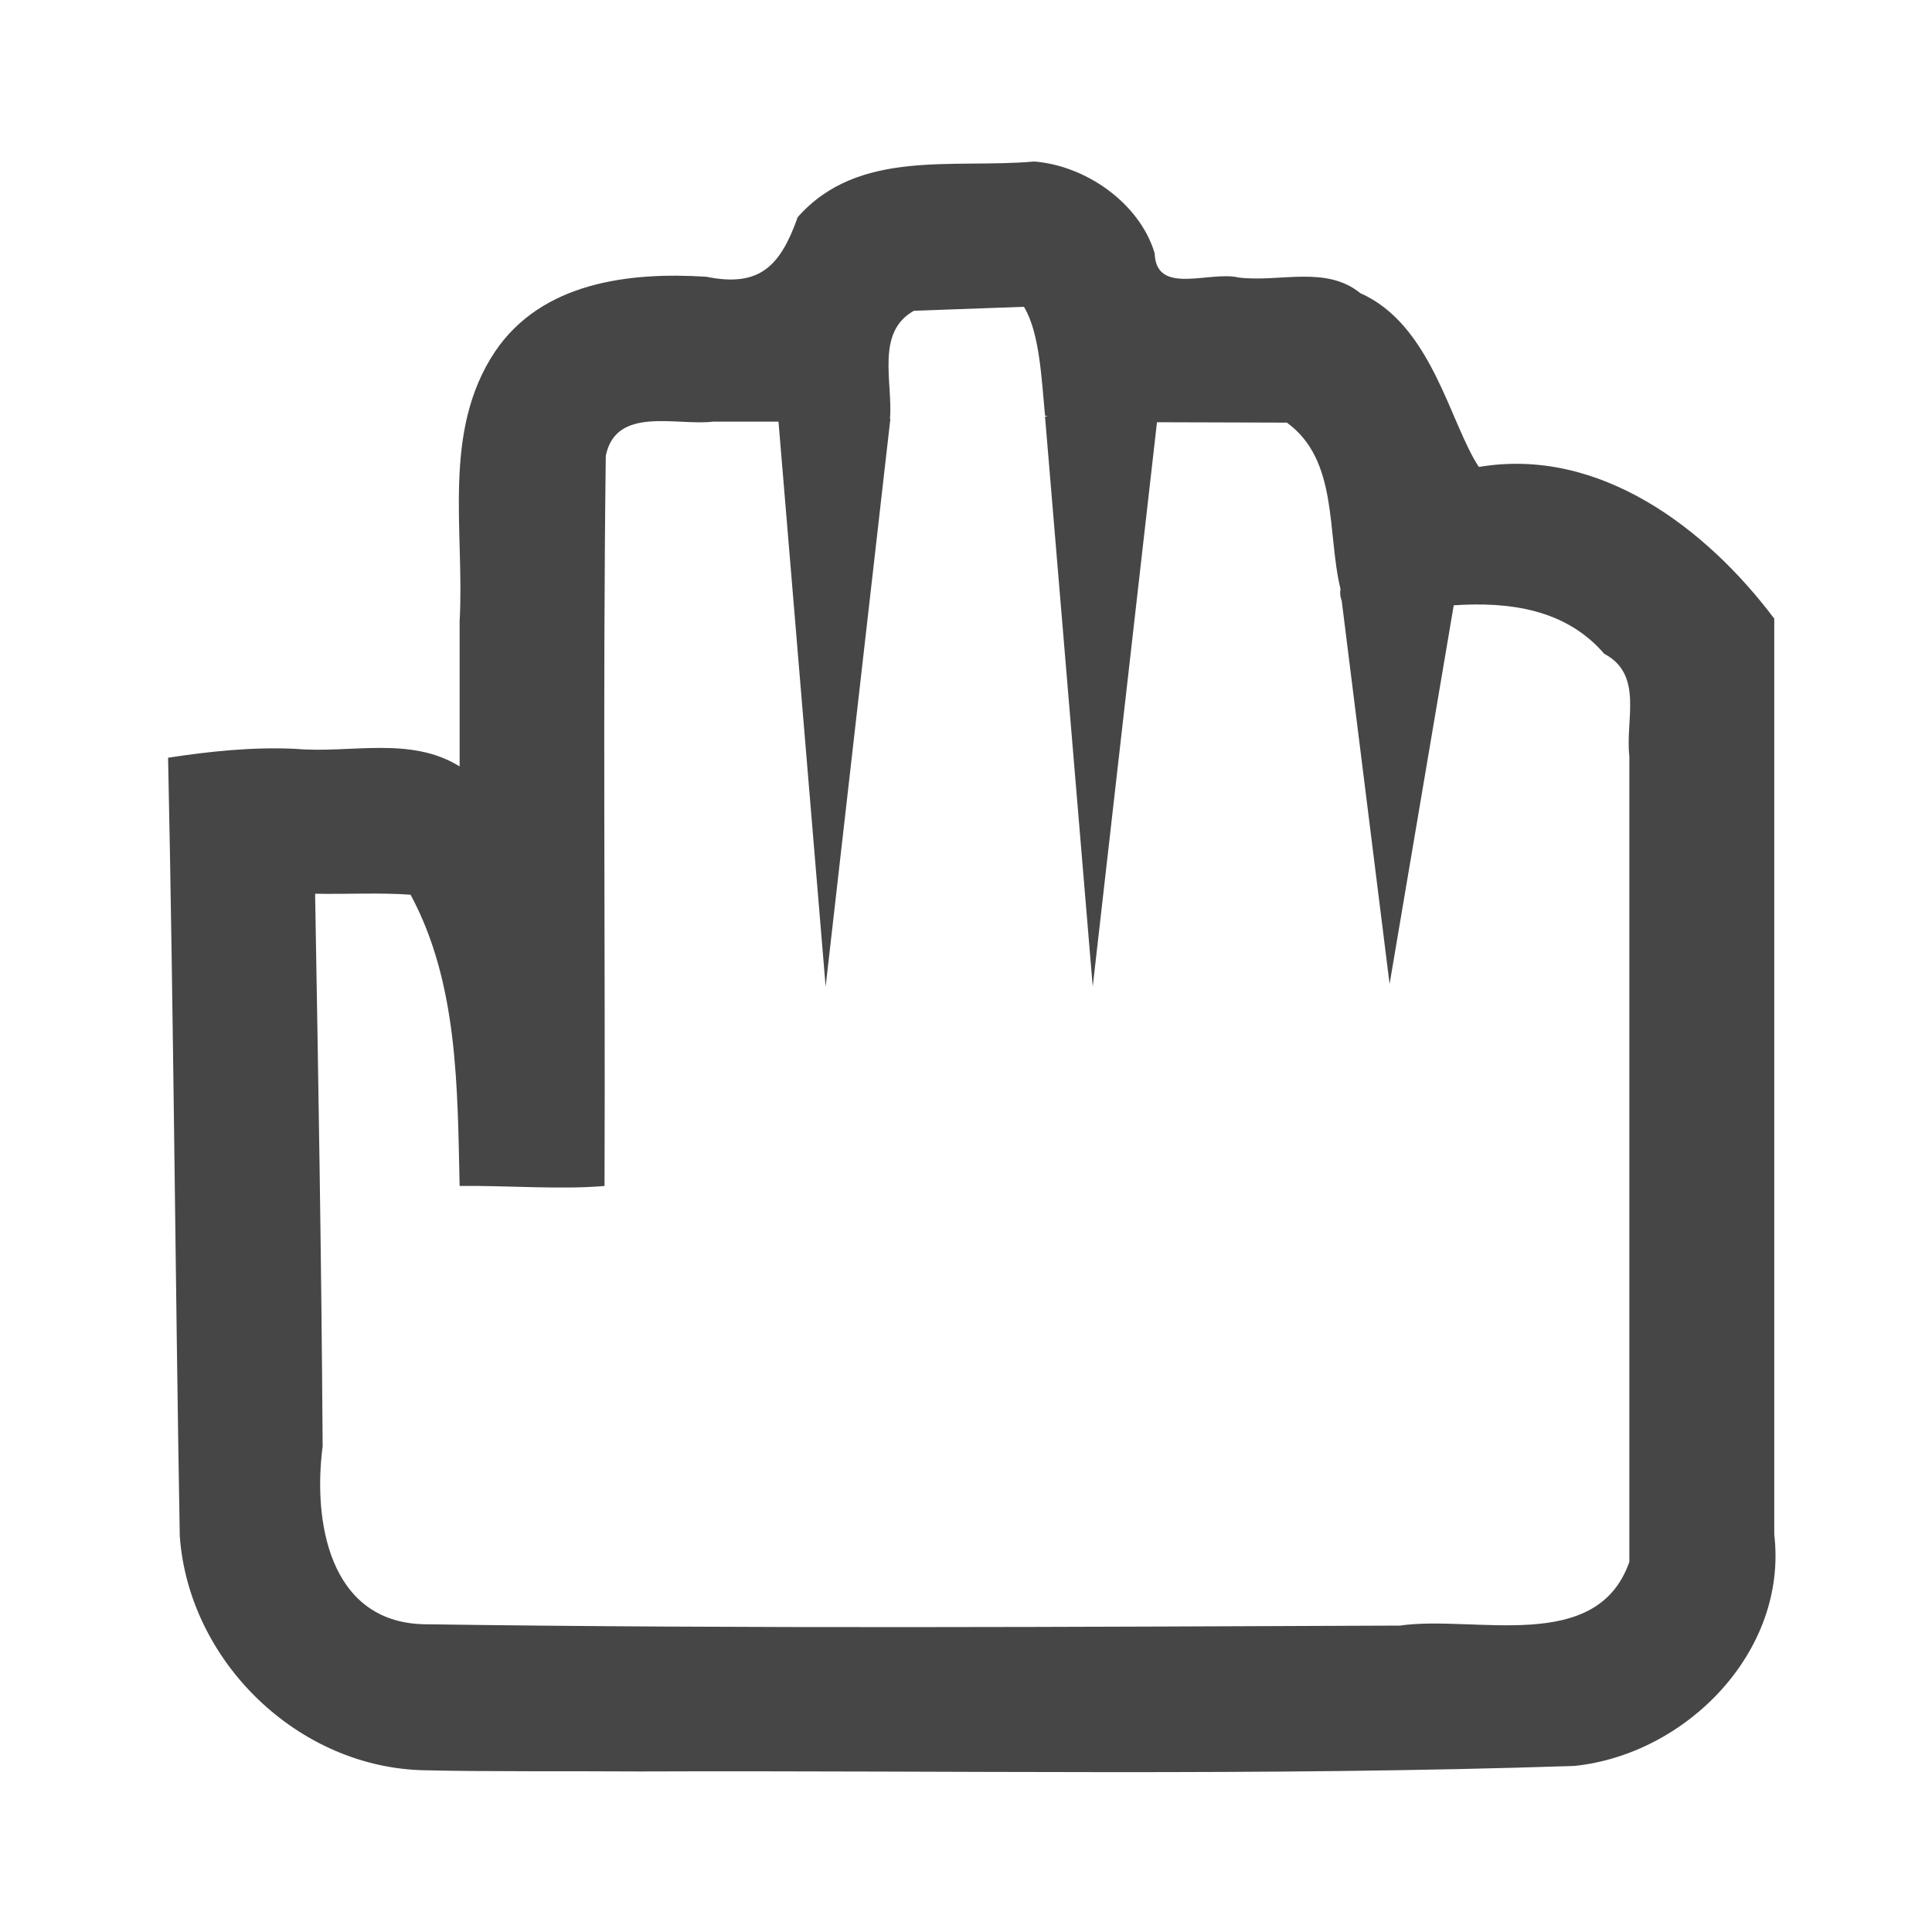
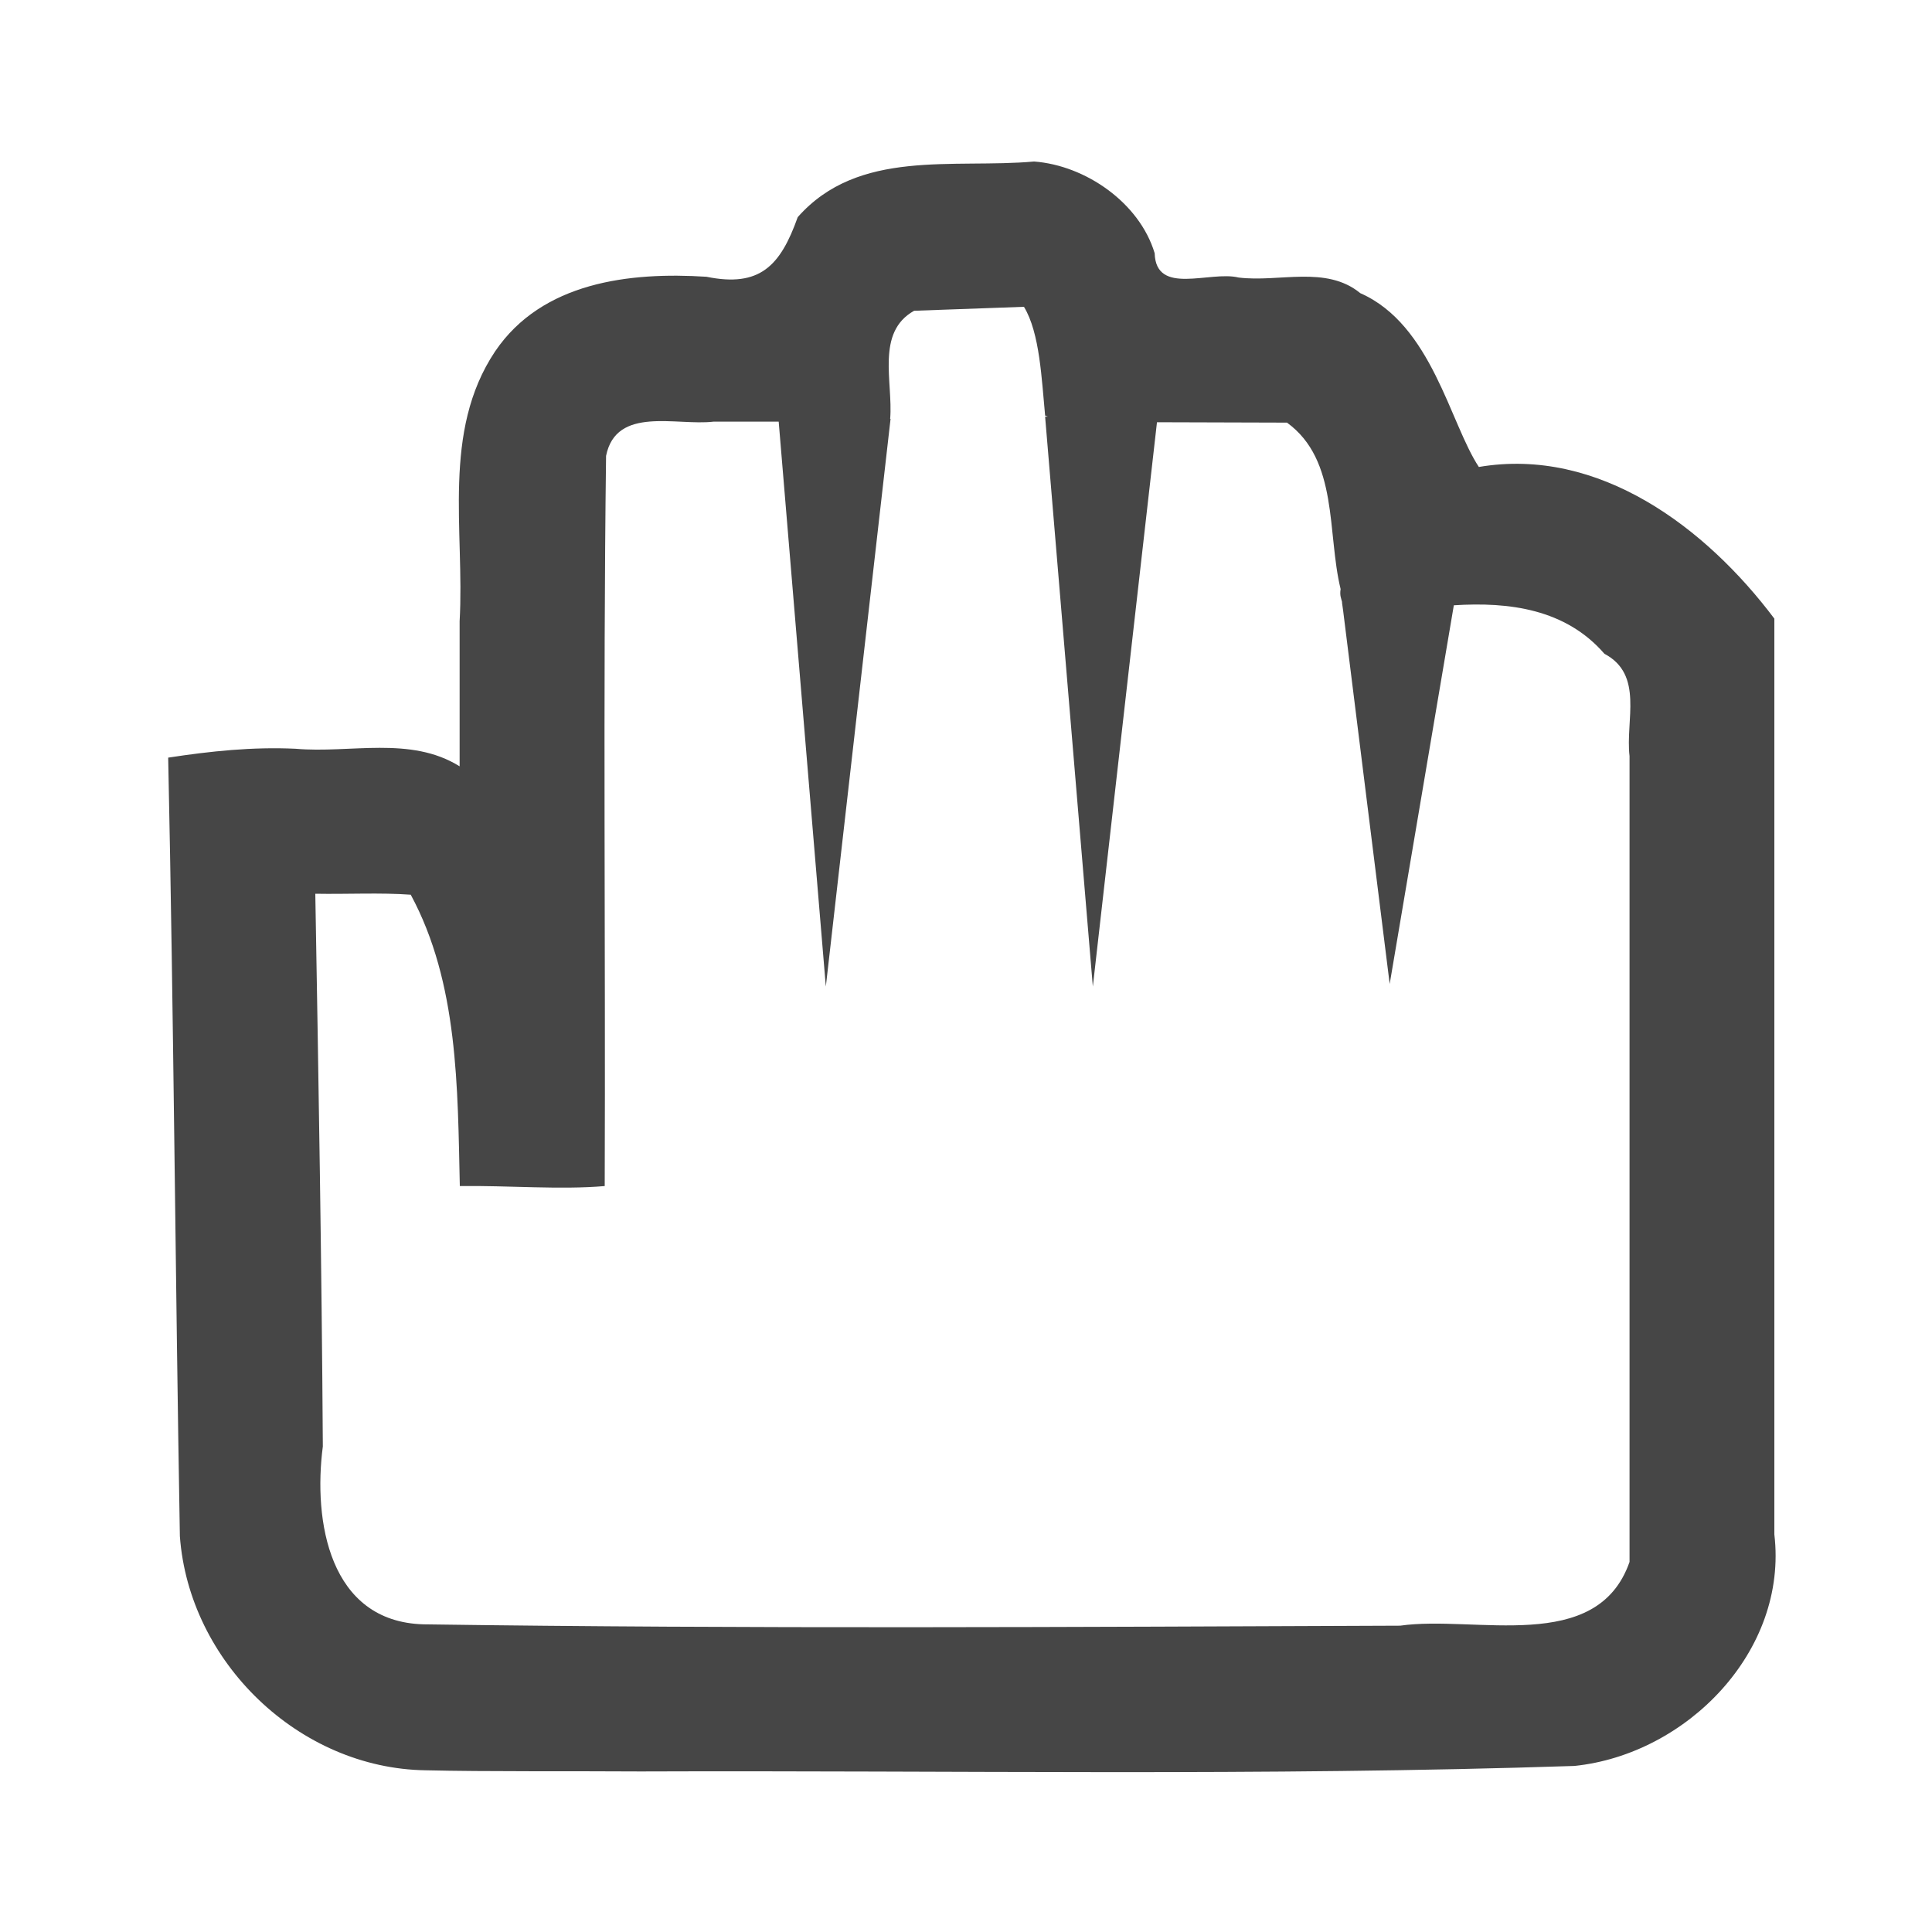
- <svg xmlns="http://www.w3.org/2000/svg" width="20" height="20" id="svg2">
-   <g id="g835">
-     <path style="color:#000000;shape-padding:0;clip-rule:nonzero;display:block;overflow:visible;visibility:visible;opacity:1;solid-color:#000000;solid-opacity:1;fill:#464646;fill-opacity:1;fill-rule:nonzero;stroke:none;stroke-width:1.5;stroke-linecap:butt;stroke-linejoin:miter;stroke-miterlimit:10;stroke-dasharray:none;stroke-dashoffset:0;stroke-opacity:1;marker:none;enable-background:accumulate" d="M 10.705 1.672 C 9.869 1.747 8.887 1.535 8.258 2.248 C 8.079 2.751 7.867 2.978 7.312 2.865 C 6.519 2.814 5.611 2.919 5.125 3.639 C 4.57 4.47 4.811 5.495 4.758 6.432 L 4.758 7.934 C 4.248 7.616 3.626 7.802 3.059 7.752 C 2.616 7.731 2.177 7.777 1.74 7.844 C 1.797 10.53 1.814 13.217 1.861 15.902 C 1.955 17.205 3.093 18.307 4.406 18.326 C 5.039 18.341 5.889 18.333 6.631 18.338 C 9.853 18.326 13.077 18.388 16.297 18.281 C 17.459 18.161 18.51 17.093 18.367 15.885 L 18.367 6.404 C 17.66 5.464 16.552 4.623 15.309 4.834 C 15.009 4.38 14.822 3.361 14.082 3.035 C 13.727 2.744 13.242 2.925 12.822 2.873 C 12.525 2.8 11.966 3.066 11.953 2.621 C 11.796 2.1 11.238 1.713 10.705 1.672 z M 10.6 3.176 C 10.764 3.447 10.782 3.929 10.818 4.301 C 10.825 4.308 10.838 4.307 10.846 4.312 C 10.837 4.312 10.827 4.313 10.818 4.312 L 11.312 10.213 L 11.977 4.371 L 13.322 4.375 C 13.858 4.765 13.735 5.515 13.877 6.098 C 13.866 6.165 13.883 6.194 13.893 6.234 C 13.892 6.234 13.891 6.234 13.891 6.234 L 13.902 6.32 L 14.385 10.186 L 15.049 6.266 C 15.623 6.228 16.207 6.304 16.607 6.768 C 17.017 6.984 16.823 7.457 16.867 7.826 L 16.867 16.168 C 16.53 17.132 15.267 16.716 14.492 16.828 C 11.122 16.841 7.75 16.862 4.381 16.814 C 3.405 16.786 3.239 15.744 3.34 14.973 C 3.328 13.066 3.295 11.159 3.262 9.252 C 3.588 9.258 3.938 9.239 4.25 9.262 C 4.744 10.177 4.735 11.263 4.758 12.277 C 5.25 12.271 5.801 12.317 6.258 12.277 C 6.267 9.758 6.239 7.237 6.271 4.719 C 6.376 4.199 7.002 4.41 7.383 4.365 L 8.059 4.365 L 8.547 10.213 L 9.217 4.336 L 9.213 4.336 C 9.244 3.953 9.062 3.44 9.461 3.217 L 10.6 3.176 z " id="path5630" />
-   </g>
+ <svg xmlns="http://www.w3.org/2000/svg" version="1.1" viewBox="0 0 20 20">
+   <path d="m10.705 1.672c-0.837 0.075-1.818-0.137-2.447 0.576-0.179 0.503-0.391 0.73-0.945 0.617-0.794-0.051-1.702 0.054-2.188 0.773-0.555 0.831-0.314 1.856-0.367 2.793v1.502c-0.51-0.318-1.132-0.132-1.699-0.182-0.443-0.021-0.881 0.025-1.318 0.092 0.057 2.686 0.074 5.373 0.121 8.059 0.094 1.302 1.232 2.405 2.545 2.424 0.633 0.015 1.482 0.007 2.225 0.012 3.222-0.012 6.446 0.05 9.666-0.057 1.162-0.12 2.213-1.188 2.07-2.397v-9.48c-0.707-0.941-1.815-1.781-3.059-1.57-0.3-0.454-0.486-1.473-1.227-1.799-0.355-0.291-0.84-0.11-1.26-0.162-0.297-0.073-0.856 0.193-0.869-0.252-0.157-0.522-0.715-0.909-1.248-0.949zm-0.105 1.504c0.165 0.271 0.183 0.754 0.219 1.125 0.007 0.007 0.02 0.006 0.027 0.012-0.009-1.732e-4 -0.018 1.732e-4 -0.027 0l0.494 5.9 0.664-5.842 1.346 0.004c0.536 0.39 0.413 1.141 0.555 1.723-0.011 0.067 0.006 0.096 0.016 0.137-6.5e-4 -8.3e-6 -0.001 8.3e-6 -0.002 0l0.012 0.086 0.482 3.865 0.664-3.92c0.574-0.037 1.158 0.039 1.559 0.502 0.41 0.217 0.216 0.689 0.26 1.059v8.342c-0.337 0.964-1.6 0.548-2.375 0.66-3.37 0.013-6.742 0.034-10.111-0.014-0.976-0.028-1.142-1.07-1.041-1.842-0.012-1.907-0.045-3.814-0.078-5.721 0.326 0.006 0.676-0.013 0.988 0.01 0.494 0.915 0.485 2.001 0.508 3.016 0.493-0.007 1.043 0.04 1.5 0 0.009-2.52-0.018-5.04 0.014-7.559 0.105-0.52 0.731-0.309 1.111-0.354h0.676l0.488 5.848 0.67-5.877h-0.004c0.031-0.383-0.151-0.896 0.248-1.119l1.139-0.041z" style="color:#000000;display:block;fill:#464646;shape-padding:0;solid-color:#000000" />
</svg>
